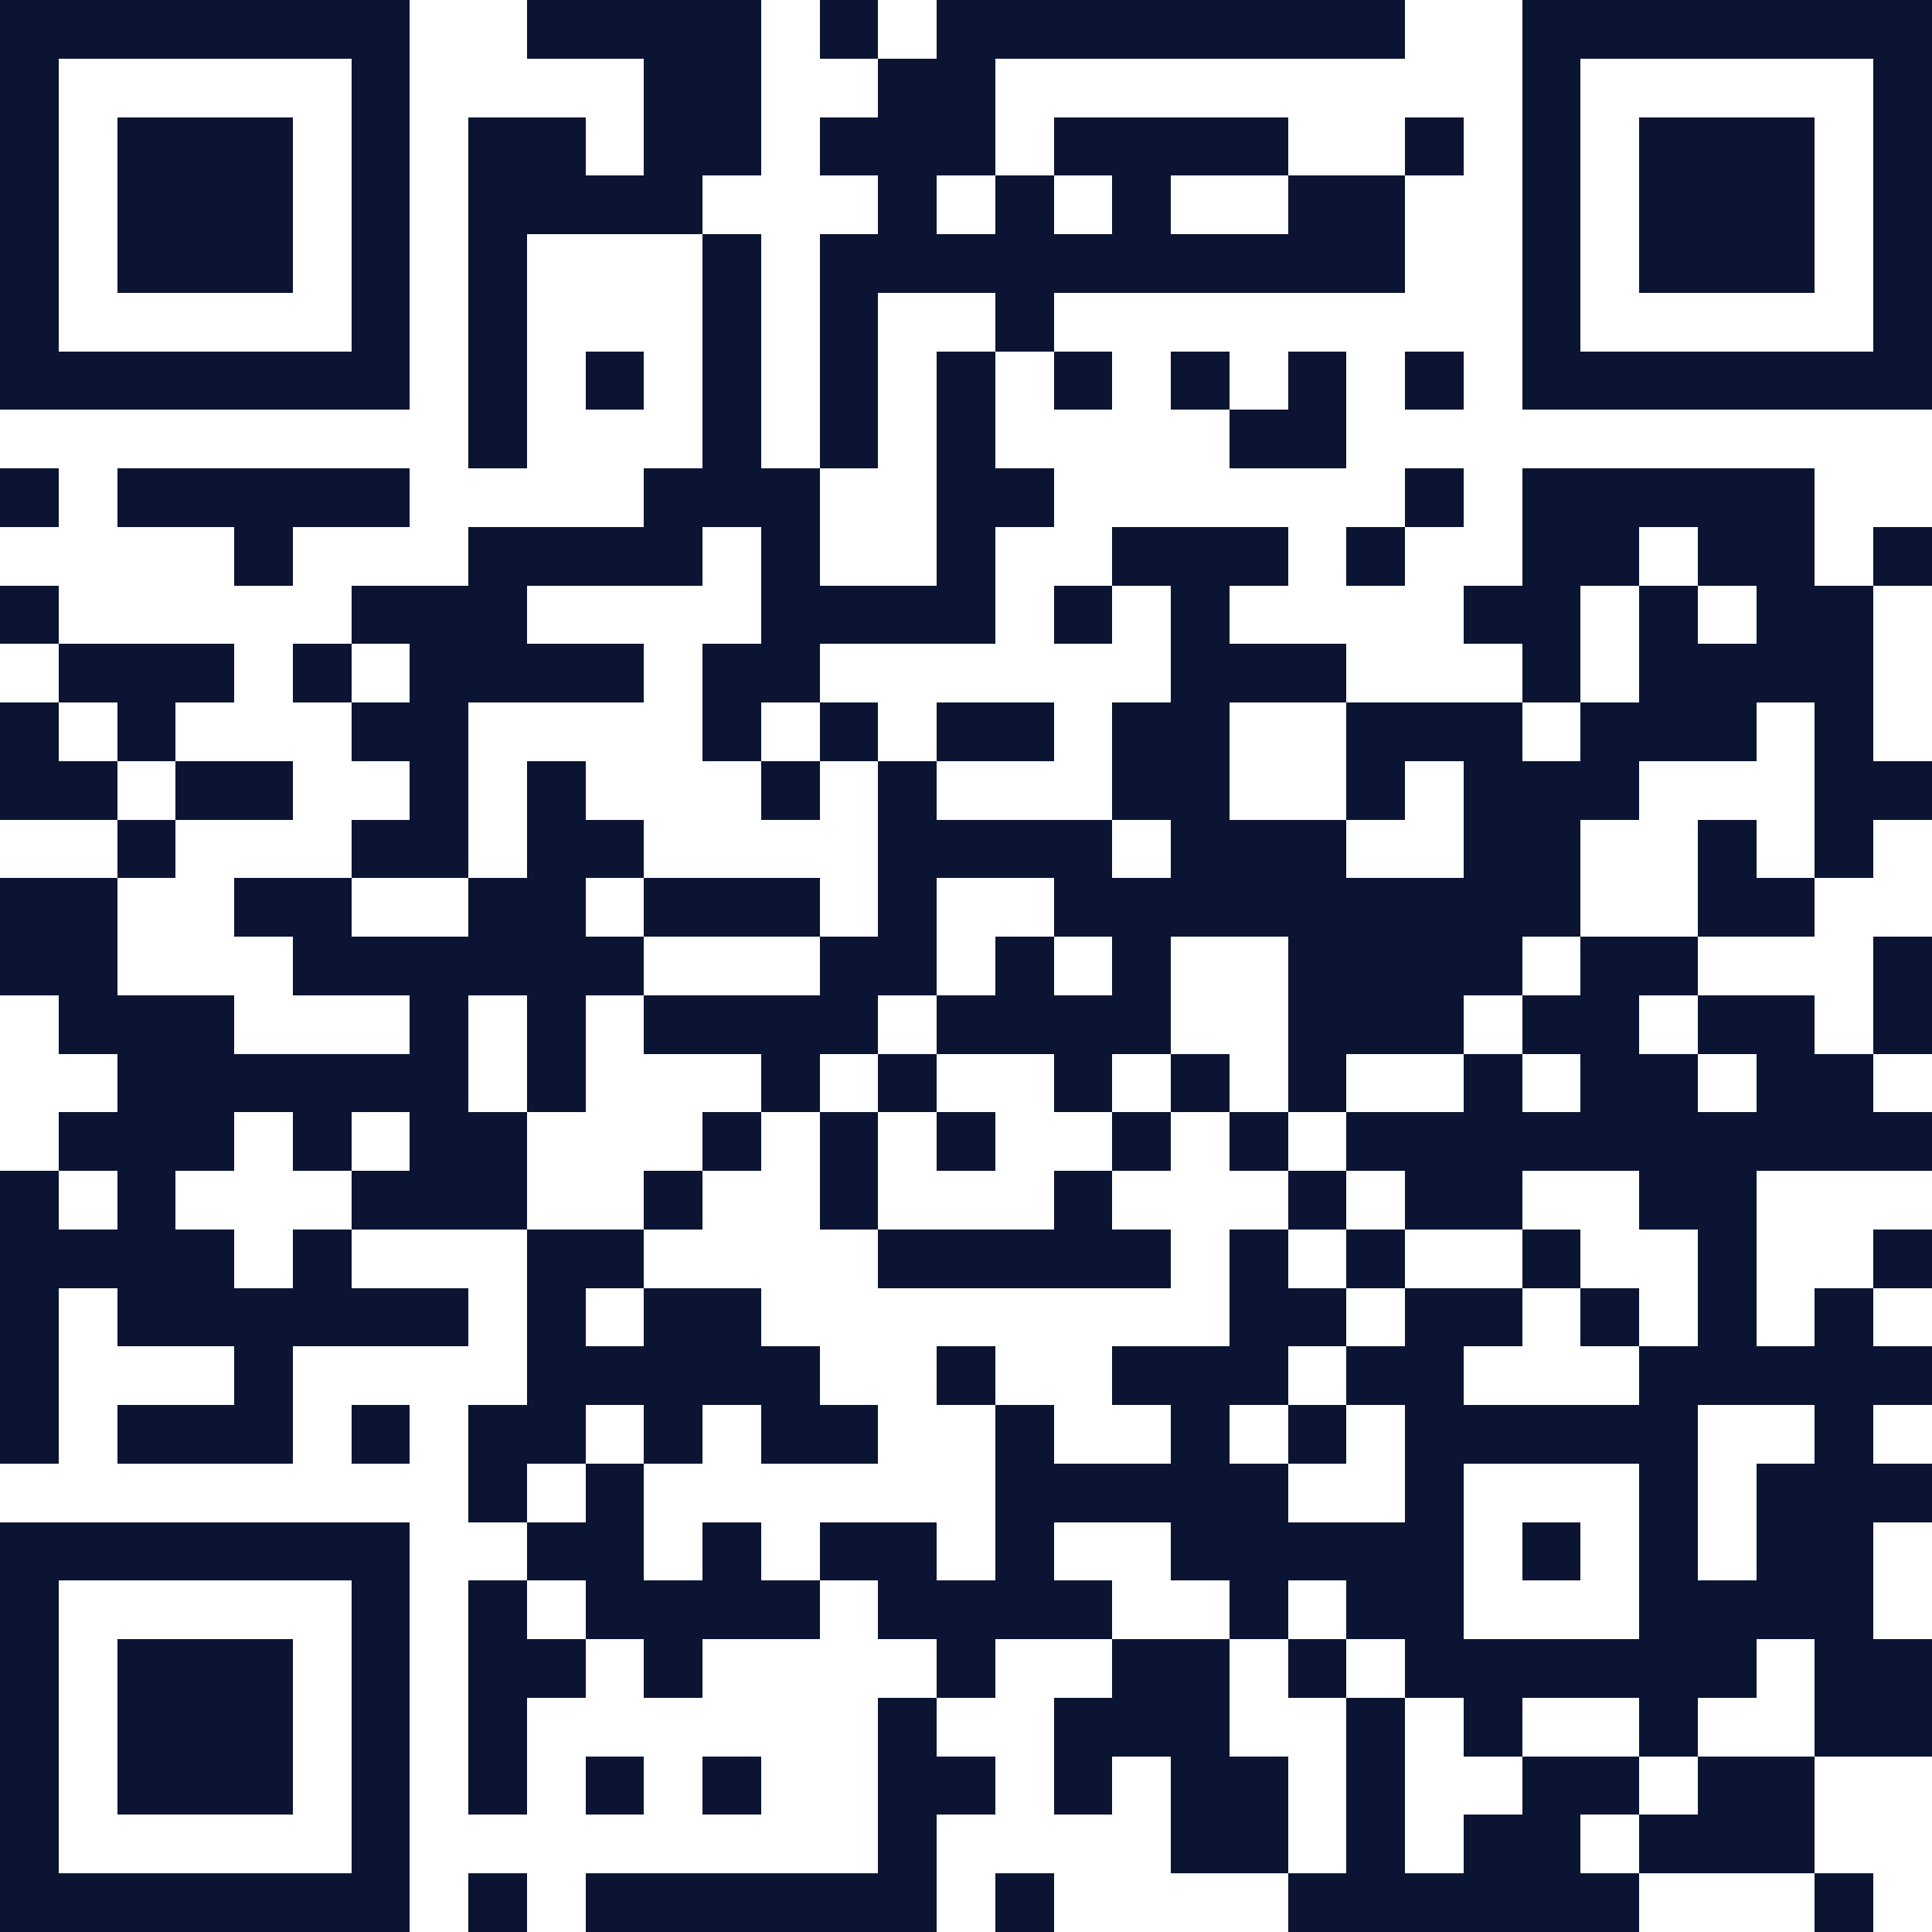
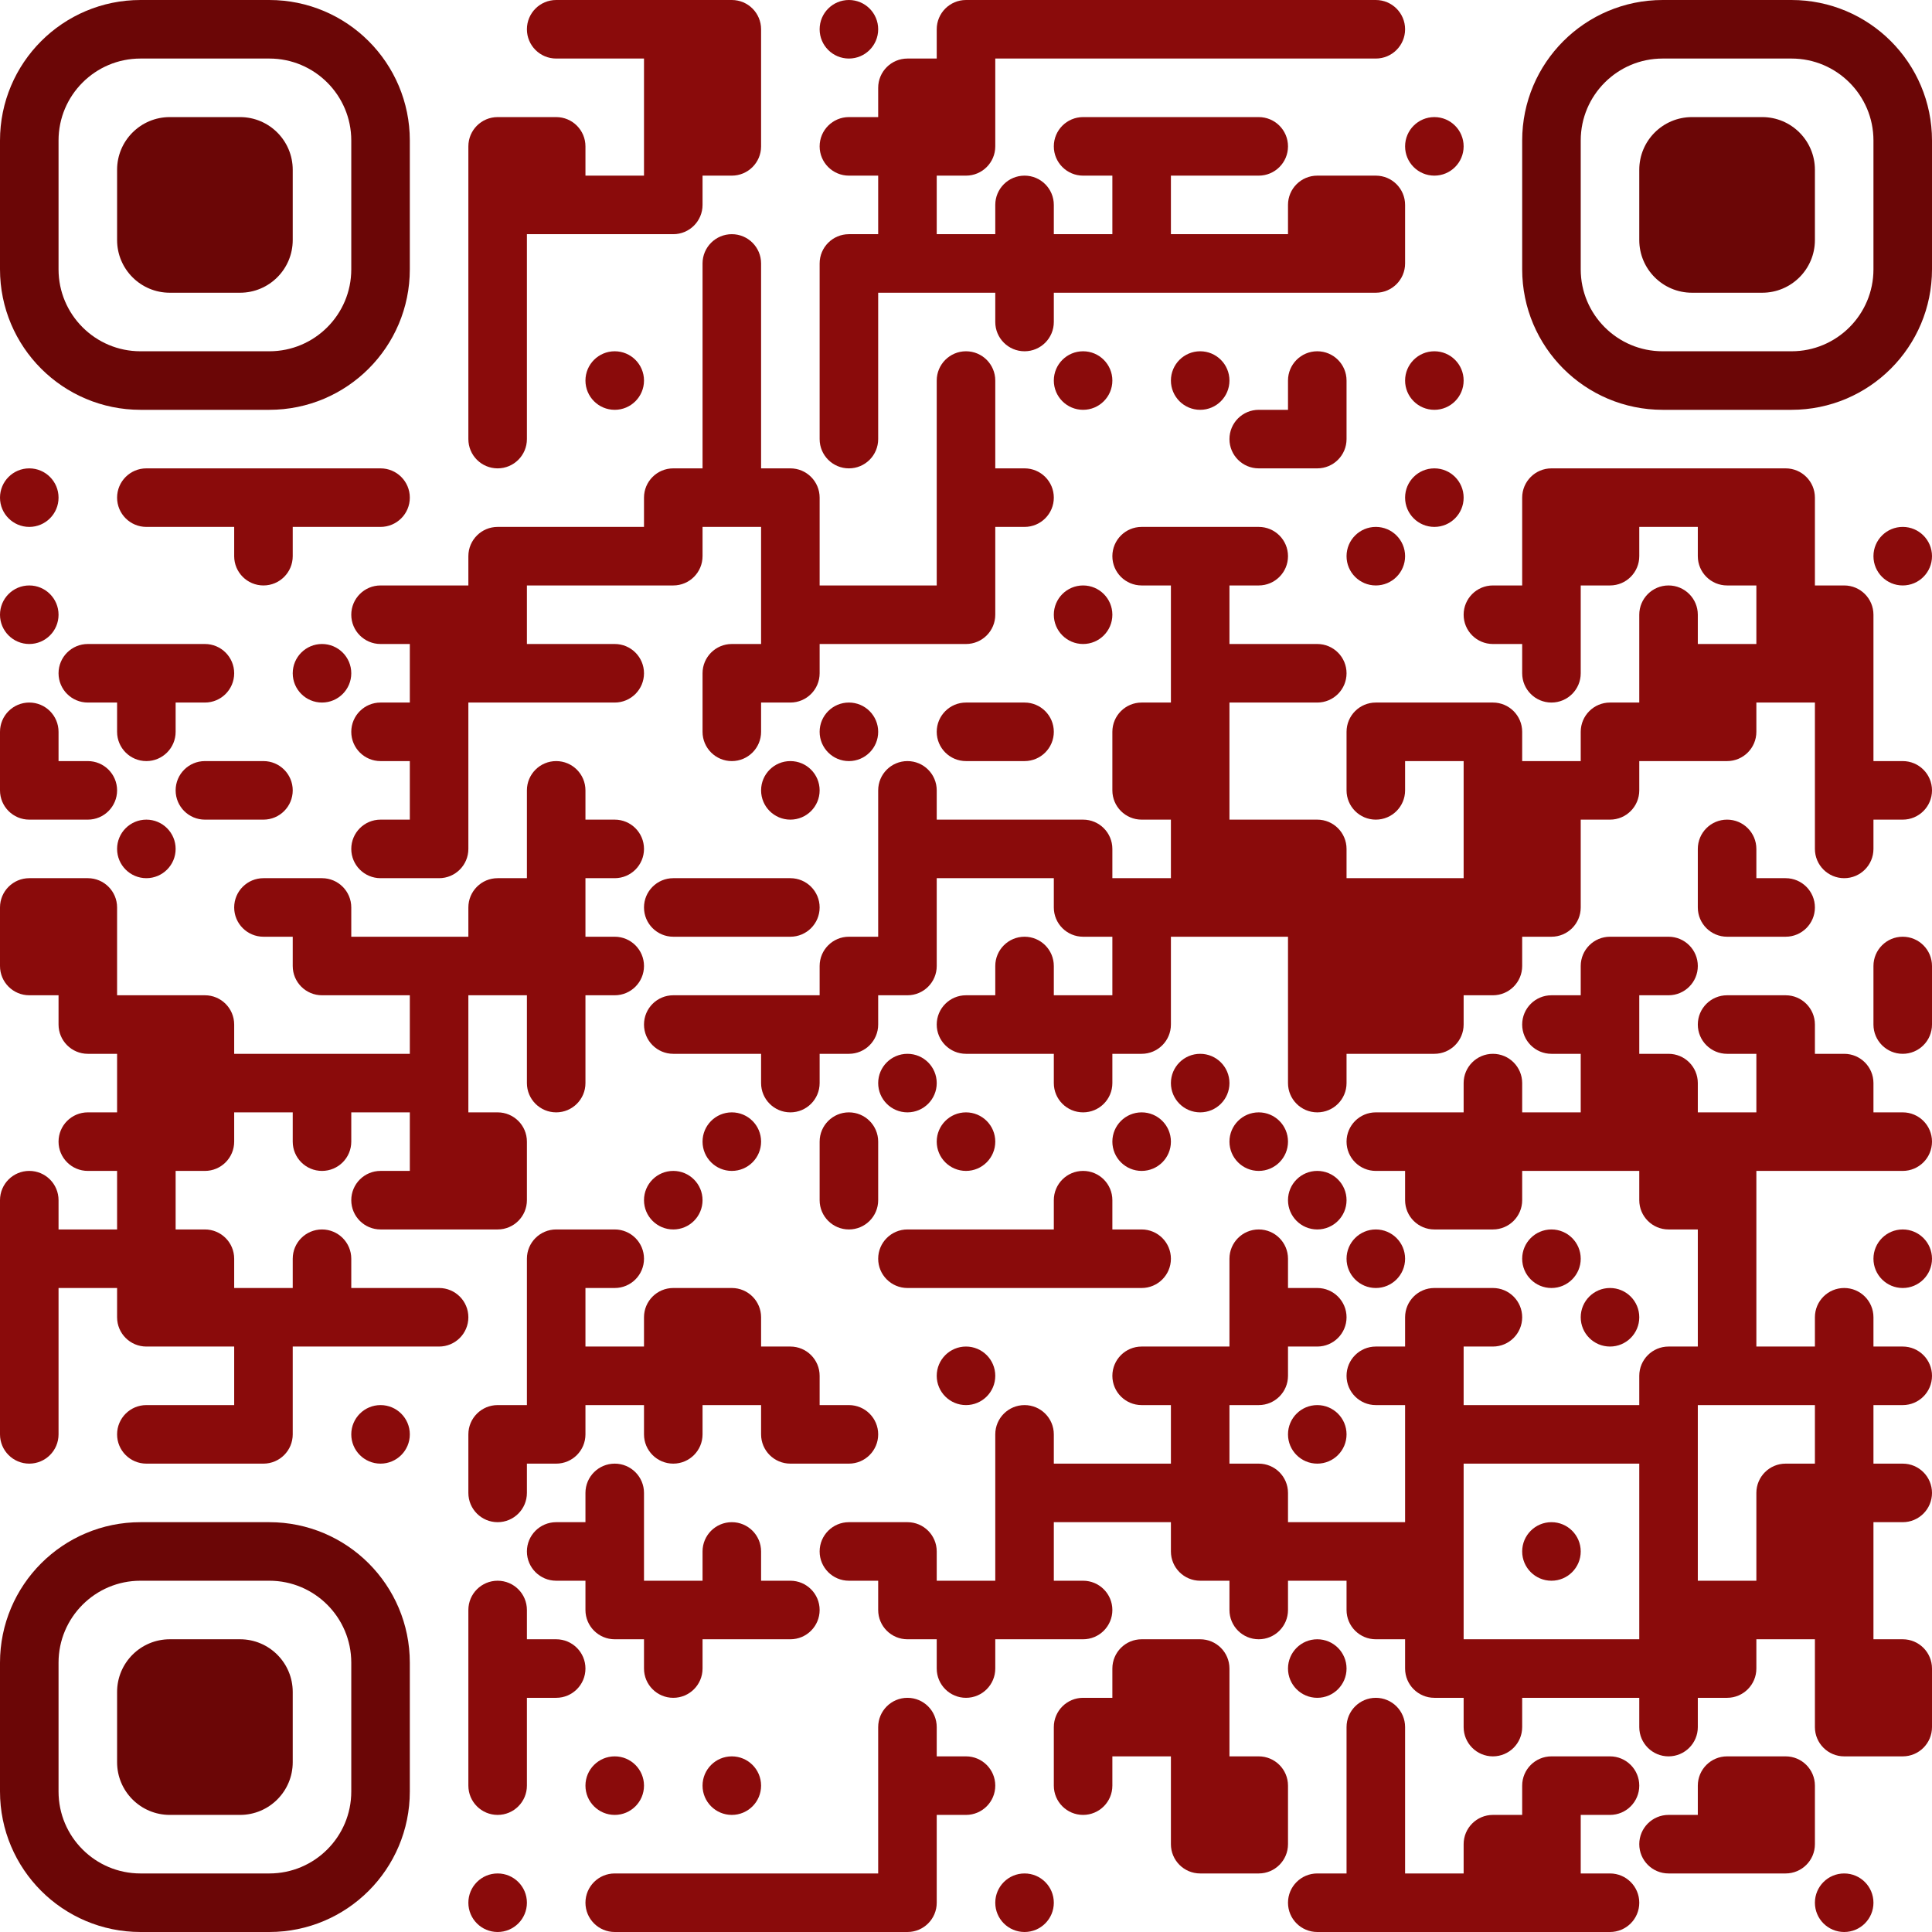
- <svg xmlns="http://www.w3.org/2000/svg" viewBox="0 0 33 33" shape-rendering="crispEdges">
-   <path stroke="#0b1433" d="M0 0.5h7m2 0h4m1 0h1m1 0h8m2 0h7M0 1.5h1m5 0h1m4 0h2m2 0h2m9 0h1m5 0h1M0 2.5h1m1 0h3m1 0h1m1 0h2m1 0h2m1 0h3m1 0h4m2 0h1m1 0h1m1 0h3m1 0h1M0 3.5h1m1 0h3m1 0h1m1 0h4m3 0h1m1 0h1m1 0h1m2 0h2m2 0h1m1 0h3m1 0h1M0 4.5h1m1 0h3m1 0h1m1 0h1m3 0h1m1 0h10m2 0h1m1 0h3m1 0h1M0 5.5h1m5 0h1m1 0h1m3 0h1m1 0h1m2 0h1m8 0h1m5 0h1M0 6.5h7m1 0h1m1 0h1m1 0h1m1 0h1m1 0h1m1 0h1m1 0h1m1 0h1m1 0h1m1 0h7M8 7.5h1m3 0h1m1 0h1m1 0h1m4 0h2M0 8.5h1m1 0h5m4 0h3m2 0h2m6 0h1m1 0h5M4 9.5h1m3 0h4m1 0h1m2 0h1m2 0h3m1 0h1m2 0h2m1 0h2m1 0h1M0 10.5h1m5 0h3m4 0h4m1 0h1m1 0h1m4 0h2m1 0h1m1 0h2M1 11.5h3m1 0h1m1 0h4m1 0h2m6 0h3m3 0h1m1 0h4M0 12.5h1m1 0h1m3 0h2m4 0h1m1 0h1m1 0h2m1 0h2m2 0h3m1 0h3m1 0h1M0 13.5h2m1 0h2m2 0h1m1 0h1m3 0h1m1 0h1m3 0h2m2 0h1m1 0h3m3 0h2M2 14.5h1m3 0h2m1 0h2m4 0h4m1 0h3m2 0h2m2 0h1m1 0h1M0 15.5h2m2 0h2m2 0h2m1 0h3m1 0h1m2 0h9m2 0h2M0 16.5h2m3 0h6m3 0h2m1 0h1m1 0h1m2 0h4m1 0h2m3 0h1M1 17.5h3m3 0h1m1 0h1m1 0h4m1 0h4m2 0h3m1 0h2m1 0h2m1 0h1M2 18.5h6m1 0h1m3 0h1m1 0h1m2 0h1m1 0h1m1 0h1m2 0h1m1 0h2m1 0h2M1 19.5h3m1 0h1m1 0h2m3 0h1m1 0h1m1 0h1m2 0h1m1 0h1m1 0h10M0 20.5h1m1 0h1m3 0h3m2 0h1m2 0h1m3 0h1m3 0h1m1 0h2m2 0h2M0 21.5h4m1 0h1m3 0h2m4 0h5m1 0h1m1 0h1m2 0h1m2 0h1m2 0h1M0 22.5h1m1 0h6m1 0h1m1 0h2m8 0h2m1 0h2m1 0h1m1 0h1m1 0h1M0 23.5h1m3 0h1m4 0h5m2 0h1m2 0h3m1 0h2m3 0h5M0 24.5h1m1 0h3m1 0h1m1 0h2m1 0h1m1 0h2m2 0h1m2 0h1m1 0h1m1 0h5m2 0h1M8 25.5h1m1 0h1m6 0h5m2 0h1m3 0h1m1 0h3M0 26.5h7m2 0h2m1 0h1m1 0h2m1 0h1m2 0h5m1 0h1m1 0h1m1 0h2M0 27.5h1m5 0h1m1 0h1m1 0h4m1 0h4m2 0h1m1 0h2m3 0h4M0 28.5h1m1 0h3m1 0h1m1 0h2m1 0h1m4 0h1m2 0h2m1 0h1m1 0h6m1 0h2M0 29.5h1m1 0h3m1 0h1m1 0h1m6 0h1m2 0h3m2 0h1m1 0h1m2 0h1m2 0h2M0 30.5h1m1 0h3m1 0h1m1 0h1m1 0h1m1 0h1m2 0h2m1 0h1m1 0h2m1 0h1m2 0h2m1 0h2M0 31.5h1m5 0h1m8 0h1m4 0h2m1 0h1m1 0h2m1 0h3M0 32.5h7m1 0h1m1 0h6m1 0h1m4 0h6m3 0h1" />
+ <svg xmlns="http://www.w3.org/2000/svg" viewBox="0 0 33 33">
+   <path fill="#8a0b0b" d="M9.5,0H10V1H9.5A0.5,0.5 0 0 1 9,0.5V0.5A0.5,0.5 0 0 1 9.5,0ZM10,0H11V1H10V0ZM11,0H12V1H11V0ZM12,0H12.5A0.5,0.5 0 0 1 13,0.5V1H12V0ZM14.5,0H14.5A0.5,0.5 0 0 1 15,0.5V0.5A0.5,0.5 0 0 1 14.5,1H14.5A0.5,0.5 0 0 1 14,0.5V0.5A0.5,0.5 0 0 1 14.5,0ZM16.5,0H17V1H16V0.5A0.5,0.5 0 0 1 16.5,0ZM17,0H18V1H17V0ZM18,0H19V1H18V0ZM19,0H20V1H19V0ZM20,0H21V1H20V0ZM21,0H22V1H21V0ZM22,0H23V1H22V0ZM23,0H23.5A0.5,0.5 0 0 1 24,0.5V0.5A0.5,0.5 0 0 1 23.5,1H23V0ZM11,1H12V2H11V1ZM12,1H13V2H12V1ZM15.5,1H16V2H15V1.5A0.5,0.5 0 0 1 15.5,1ZM16,1H17V2H16V1ZM8.5,2H9V3H8V2.5A0.5,0.5 0 0 1 8.5,2ZM9,2H9.5A0.5,0.5 0 0 1 10,2.5V3H9V2ZM11,2H12V3H11V2ZM12,2H13V2.5A0.5,0.5 0 0 1 12.5,3H12V2ZM14.5,2H15V3H14.5A0.5,0.5 0 0 1 14,2.5V2.5A0.5,0.5 0 0 1 14.5,2ZM15,2H16V3H15V2ZM16,2H17V2.5A0.5,0.5 0 0 1 16.5,3H16V2ZM18.5,2H19V3H18.5A0.5,0.5 0 0 1 18,2.5V2.5A0.5,0.5 0 0 1 18.5,2ZM19,2H20V3H19V2ZM20,2H21V3H20V2ZM21,2H21.5A0.5,0.5 0 0 1 22,2.5V2.5A0.5,0.5 0 0 1 21.5,3H21V2ZM24.5,2H24.5A0.5,0.5 0 0 1 25,2.5V2.5A0.5,0.5 0 0 1 24.5,3H24.5A0.5,0.5 0 0 1 24,2.5V2.5A0.5,0.5 0 0 1 24.5,2ZM8,3H9V4H8V3ZM9,3H10V4H9V3ZM10,3H11V4H10V3ZM11,3H12V3.5A0.5,0.5 0 0 1 11.5,4H11V3ZM15,3H16V4H15V3ZM17.5,3H17.5A0.5,0.5 0 0 1 18,3.5V4H17V3.5A0.5,0.5 0 0 1 17.5,3ZM19,3H20V4H19V3ZM22.5,3H23V4H22V3.5A0.5,0.5 0 0 1 22.5,3ZM23,3H23.5A0.5,0.5 0 0 1 24,3.5V4H23V3ZM8,4H9V5H8V4ZM12.5,4H12.5A0.5,0.5 0 0 1 13,4.5V5H12V4.5A0.5,0.5 0 0 1 12.5,4ZM14.5,4H15V5H14V4.5A0.5,0.5 0 0 1 14.5,4ZM15,4H16V5H15V4ZM16,4H17V5H16V4ZM17,4H18V5H17V4ZM18,4H19V5H18V4ZM19,4H20V5H19V4ZM20,4H21V5H20V4ZM21,4H22V5H21V4ZM22,4H23V5H22V4ZM23,4H24V4.5A0.5,0.5 0 0 1 23.5,5H23V4ZM8,5H9V6H8V5ZM12,5H13V6H12V5ZM14,5H15V6H14V5ZM17,5H18V5.5A0.5,0.5 0 0 1 17.5,6H17.5A0.5,0.5 0 0 1 17,5.5V5ZM8,6H9V7H8V6ZM10.5,6H10.5A0.5,0.5 0 0 1 11,6.5V6.5A0.5,0.5 0 0 1 10.5,7H10.5A0.5,0.5 0 0 1 10,6.5V6.5A0.5,0.5 0 0 1 10.5,6ZM12,6H13V7H12V6ZM14,6H15V7H14V6ZM16.5,6H16.5A0.5,0.5 0 0 1 17,6.5V7H16V6.5A0.5,0.5 0 0 1 16.5,6ZM18.5,6H18.5A0.5,0.5 0 0 1 19,6.5V6.5A0.5,0.5 0 0 1 18.5,7H18.5A0.5,0.5 0 0 1 18,6.5V6.5A0.5,0.5 0 0 1 18.5,6ZM20.5,6H20.5A0.5,0.5 0 0 1 21,6.5V6.5A0.5,0.5 0 0 1 20.5,7H20.5A0.5,0.5 0 0 1 20,6.5V6.5A0.5,0.5 0 0 1 20.5,6ZM22.5,6H22.5A0.5,0.5 0 0 1 23,6.5V7H22V6.5A0.5,0.5 0 0 1 22.5,6ZM24.5,6H24.5A0.5,0.5 0 0 1 25,6.5V6.5A0.5,0.5 0 0 1 24.5,7H24.5A0.5,0.5 0 0 1 24,6.5V6.5A0.5,0.5 0 0 1 24.5,6ZM8,7H9V7.5A0.5,0.5 0 0 1 8.5,8H8.5A0.5,0.5 0 0 1 8,7.5V7ZM12,7H13V8H12V7ZM14,7H15V7.5A0.5,0.5 0 0 1 14.5,8H14.5A0.5,0.5 0 0 1 14,7.5V7ZM16,7H17V8H16V7ZM21.5,7H22V8H21.5A0.5,0.5 0 0 1 21,7.5V7.5A0.5,0.5 0 0 1 21.5,7ZM22,7H23V7.5A0.5,0.5 0 0 1 22.5,8H22V7ZM0.5,8H0.5A0.5,0.5 0 0 1 1,8.5V8.5A0.5,0.5 0 0 1 0.5,9H0.5A0.5,0.5 0 0 1 0,8.5V8.5A0.5,0.5 0 0 1 0.5,8ZM2.5,8H3V9H2.5A0.5,0.5 0 0 1 2,8.5V8.5A0.5,0.5 0 0 1 2.5,8ZM3,8H4V9H3V8ZM4,8H5V9H4V8ZM5,8H6V9H5V8ZM6,8H6.5A0.5,0.5 0 0 1 7,8.5V8.5A0.5,0.5 0 0 1 6.5,9H6V8ZM11.5,8H12V9H11V8.5A0.5,0.5 0 0 1 11.5,8ZM12,8H13V9H12V8ZM13,8H13.5A0.5,0.5 0 0 1 14,8.5V9H13V8ZM16,8H17V9H16V8ZM17,8H17.5A0.5,0.5 0 0 1 18,8.5V8.5A0.5,0.5 0 0 1 17.5,9H17V8ZM24.5,8H24.5A0.5,0.5 0 0 1 25,8.5V8.5A0.5,0.5 0 0 1 24.5,9H24.5A0.5,0.5 0 0 1 24,8.5V8.5A0.5,0.5 0 0 1 24.5,8ZM26.5,8H27V9H26V8.5A0.5,0.5 0 0 1 26.5,8ZM27,8H28V9H27V8ZM28,8H29V9H28V8ZM29,8H30V9H29V8ZM30,8H30.5A0.5,0.5 0 0 1 31,8.5V9H30V8ZM4,9H5V9.5A0.5,0.5 0 0 1 4.5,10H4.5A0.5,0.5 0 0 1 4,9.5V9ZM8.5,9H9V10H8V9.5A0.5,0.5 0 0 1 8.5,9ZM9,9H10V10H9V9ZM10,9H11V10H10V9ZM11,9H12V9.5A0.5,0.5 0 0 1 11.5,10H11V9ZM13,9H14V10H13V9ZM16,9H17V10H16V9ZM19.5,9H20V10H19.5A0.5,0.5 0 0 1 19,9.5V9.5A0.5,0.5 0 0 1 19.5,9ZM20,9H21V10H20V9ZM21,9H21.5A0.5,0.5 0 0 1 22,9.5V9.5A0.5,0.5 0 0 1 21.5,10H21V9ZM23.5,9H23.5A0.5,0.5 0 0 1 24,9.5V9.5A0.5,0.5 0 0 1 23.5,10H23.5A0.5,0.5 0 0 1 23,9.5V9.5A0.5,0.5 0 0 1 23.5,9ZM26,9H27V10H26V9ZM27,9H28V9.5A0.5,0.5 0 0 1 27.5,10H27V9ZM29,9H30V10H29.5A0.5,0.5 0 0 1 29,9.5V9ZM30,9H31V10H30V9ZM32.5,9H32.5A0.5,0.5 0 0 1 33,9.5V9.5A0.5,0.5 0 0 1 32.5,10H32.5A0.5,0.5 0 0 1 32,9.5V9.5A0.5,0.5 0 0 1 32.5,9ZM0.5,10H0.5A0.5,0.5 0 0 1 1,10.5V10.5A0.5,0.5 0 0 1 0.5,11H0.5A0.5,0.5 0 0 1 0,10.5V10.5A0.5,0.5 0 0 1 0.5,10ZM6.5,10H7V11H6.5A0.5,0.5 0 0 1 6,10.5V10.5A0.5,0.5 0 0 1 6.5,10ZM7,10H8V11H7V10ZM8,10H9V11H8V10ZM13,10H14V11H13V10ZM14,10H15V11H14V10ZM15,10H16V11H15V10ZM16,10H17V10.5A0.5,0.5 0 0 1 16.5,11H16V10ZM18.5,10H18.5A0.5,0.5 0 0 1 19,10.5V10.5A0.5,0.5 0 0 1 18.5,11H18.5A0.5,0.5 0 0 1 18,10.5V10.5A0.5,0.5 0 0 1 18.5,10ZM20,10H21V11H20V10ZM25.5,10H26V11H25.5A0.5,0.5 0 0 1 25,10.5V10.5A0.5,0.5 0 0 1 25.5,10ZM26,10H27V11H26V10ZM28.5,10H28.5A0.5,0.5 0 0 1 29,10.5V11H28V10.5A0.5,0.5 0 0 1 28.5,10ZM30,10H31V11H30V10ZM31,10H31.5A0.5,0.5 0 0 1 32,10.5V11H31V10ZM1.5,11H2V12H1.5A0.5,0.5 0 0 1 1,11.5V11.5A0.5,0.5 0 0 1 1.5,11ZM2,11H3V12H2V11ZM3,11H3.5A0.5,0.5 0 0 1 4,11.5V11.5A0.5,0.5 0 0 1 3.5,12H3V11ZM5.5,11H5.5A0.5,0.5 0 0 1 6,11.5V11.5A0.5,0.5 0 0 1 5.5,12H5.5A0.5,0.5 0 0 1 5,11.5V11.5A0.5,0.5 0 0 1 5.5,11ZM7,11H8V12H7V11ZM8,11H9V12H8V11ZM9,11H10V12H9V11ZM10,11H10.5A0.5,0.5 0 0 1 11,11.5V11.5A0.5,0.5 0 0 1 10.5,12H10V11ZM12.5,11H13V12H12V11.5A0.5,0.5 0 0 1 12.5,11ZM13,11H14V11.5A0.5,0.5 0 0 1 13.5,12H13V11ZM20,11H21V12H20V11ZM21,11H22V12H21V11ZM22,11H22.5A0.5,0.5 0 0 1 23,11.5V11.5A0.5,0.5 0 0 1 22.5,12H22V11ZM26,11H27V11.5A0.5,0.5 0 0 1 26.5,12H26.5A0.5,0.5 0 0 1 26,11.5V11ZM28,11H29V12H28V11ZM29,11H30V12H29V11ZM30,11H31V12H30V11ZM31,11H32V12H31V11ZM0.5,12H0.5A0.5,0.5 0 0 1 1,12.5V13H0V12.5A0.5,0.5 0 0 1 0.5,12ZM2,12H3V12.5A0.5,0.5 0 0 1 2.5,13H2.5A0.5,0.5 0 0 1 2,12.5V12ZM6.5,12H7V13H6.5A0.5,0.5 0 0 1 6,12.5V12.5A0.5,0.5 0 0 1 6.5,12ZM7,12H8V13H7V12ZM12,12H13V12.5A0.5,0.5 0 0 1 12.5,13H12.5A0.5,0.5 0 0 1 12,12.5V12ZM14.5,12H14.5A0.5,0.5 0 0 1 15,12.5V12.5A0.5,0.5 0 0 1 14.5,13H14.5A0.5,0.5 0 0 1 14,12.5V12.5A0.5,0.5 0 0 1 14.5,12ZM16.5,12H17V13H16.5A0.5,0.5 0 0 1 16,12.5V12.5A0.5,0.5 0 0 1 16.5,12ZM17,12H17.5A0.5,0.5 0 0 1 18,12.5V12.5A0.5,0.5 0 0 1 17.5,13H17V12ZM19.5,12H20V13H19V12.5A0.5,0.5 0 0 1 19.5,12ZM20,12H21V13H20V12ZM23.5,12H24V13H23V12.5A0.5,0.5 0 0 1 23.5,12ZM24,12H25V13H24V12ZM25,12H25.5A0.5,0.5 0 0 1 26,12.5V13H25V12ZM27.5,12H28V13H27V12.5A0.5,0.5 0 0 1 27.5,12ZM28,12H29V13H28V12ZM29,12H30V12.5A0.5,0.5 0 0 1 29.5,13H29V12ZM31,12H32V13H31V12ZM0,13H1V14H0.5A0.5,0.5 0 0 1 0,13.5V13ZM1,13H1.5A0.5,0.5 0 0 1 2,13.5V13.5A0.5,0.5 0 0 1 1.5,14H1V13ZM3.5,13H4V14H3.5A0.5,0.5 0 0 1 3,13.5V13.5A0.5,0.5 0 0 1 3.5,13ZM4,13H4.5A0.5,0.5 0 0 1 5,13.5V13.5A0.5,0.5 0 0 1 4.5,14H4V13ZM7,13H8V14H7V13ZM9.5,13H9.5A0.5,0.5 0 0 1 10,13.5V14H9V13.5A0.5,0.5 0 0 1 9.5,13ZM13.5,13H13.5A0.5,0.5 0 0 1 14,13.5V13.5A0.5,0.5 0 0 1 13.5,14H13.5A0.5,0.5 0 0 1 13,13.5V13.5A0.5,0.5 0 0 1 13.5,13ZM15.5,13H15.5A0.5,0.5 0 0 1 16,13.5V14H15V13.5A0.5,0.5 0 0 1 15.5,13ZM19,13H20V14H19.5A0.5,0.5 0 0 1 19,13.5V13ZM20,13H21V14H20V13ZM23,13H24V13.5A0.5,0.5 0 0 1 23.5,14H23.5A0.5,0.5 0 0 1 23,13.5V13ZM25,13H26V14H25V13ZM26,13H27V14H26V13ZM27,13H28V13.5A0.5,0.5 0 0 1 27.5,14H27V13ZM31,13H32V14H31V13ZM32,13H32.5A0.5,0.5 0 0 1 33,13.5V13.5A0.5,0.5 0 0 1 32.5,14H32V13ZM2.5,14H2.5A0.5,0.5 0 0 1 3,14.5V14.5A0.5,0.5 0 0 1 2.5,15H2.5A0.5,0.5 0 0 1 2,14.5V14.5A0.5,0.5 0 0 1 2.5,14ZM6.5,14H7V15H6.5A0.5,0.5 0 0 1 6,14.5V14.5A0.5,0.5 0 0 1 6.5,14ZM7,14H8V14.5A0.5,0.5 0 0 1 7.5,15H7V14ZM9,14H10V15H9V14ZM10,14H10.5A0.5,0.5 0 0 1 11,14.5V14.5A0.5,0.5 0 0 1 10.5,15H10V14ZM15,14H16V15H15V14ZM16,14H17V15H16V14ZM17,14H18V15H17V14ZM18,14H18.5A0.5,0.5 0 0 1 19,14.5V15H18V14ZM20,14H21V15H20V14ZM21,14H22V15H21V14ZM22,14H22.5A0.5,0.5 0 0 1 23,14.5V15H22V14ZM25,14H26V15H25V14ZM26,14H27V15H26V14ZM29.5,14H29.5A0.5,0.5 0 0 1 30,14.5V15H29V14.5A0.5,0.5 0 0 1 29.5,14ZM31,14H32V14.5A0.5,0.5 0 0 1 31.5,15H31.5A0.5,0.5 0 0 1 31,14.5V14ZM0.5,15H1V16H0V15.5A0.5,0.5 0 0 1 0.5,15ZM1,15H1.5A0.5,0.5 0 0 1 2,15.5V16H1V15ZM4.5,15H5V16H4.5A0.5,0.5 0 0 1 4,15.5V15.5A0.5,0.5 0 0 1 4.5,15ZM5,15H5.5A0.5,0.5 0 0 1 6,15.5V16H5V15ZM8.5,15H9V16H8V15.5A0.5,0.5 0 0 1 8.5,15ZM9,15H10V16H9V15ZM11.5,15H12V16H11.5A0.5,0.5 0 0 1 11,15.5V15.5A0.5,0.5 0 0 1 11.5,15ZM12,15H13V16H12V15ZM13,15H13.5A0.5,0.5 0 0 1 14,15.5V15.5A0.5,0.5 0 0 1 13.5,16H13V15ZM15,15H16V16H15V15ZM18,15H19V16H18.5A0.5,0.5 0 0 1 18,15.5V15ZM19,15H20V16H19V15ZM20,15H21V16H20V15ZM21,15H22V16H21V15ZM22,15H23V16H22V15ZM23,15H24V16H23V15ZM24,15H25V16H24V15ZM25,15H26V16H25V15ZM26,15H27V15.5A0.5,0.5 0 0 1 26.5,16H26V15ZM29,15H30V16H29.5A0.5,0.5 0 0 1 29,15.5V15ZM30,15H30.5A0.5,0.5 0 0 1 31,15.5V15.5A0.5,0.5 0 0 1 30.5,16H30V15ZM0,16H1V17H0.5A0.5,0.5 0 0 1 0,16.5V16ZM1,16H2V17H1V16ZM5,16H6V17H5.5A0.5,0.5 0 0 1 5,16.5V16ZM6,16H7V17H6V16ZM7,16H8V17H7V16ZM8,16H9V17H8V16ZM9,16H10V17H9V16ZM10,16H10.5A0.5,0.5 0 0 1 11,16.5V16.5A0.5,0.5 0 0 1 10.5,17H10V16ZM14.5,16H15V17H14V16.5A0.5,0.5 0 0 1 14.5,16ZM15,16H16V16.5A0.5,0.5 0 0 1 15.5,17H15V16ZM17.5,16H17.5A0.5,0.5 0 0 1 18,16.5V17H17V16.5A0.5,0.5 0 0 1 17.5,16ZM19,16H20V17H19V16ZM22,16H23V17H22V16ZM23,16H24V17H23V16ZM24,16H25V17H24V16ZM25,16H26V16.5A0.5,0.5 0 0 1 25.5,17H25V16ZM27.5,16H28V17H27V16.5A0.5,0.5 0 0 1 27.5,16ZM28,16H28.5A0.5,0.5 0 0 1 29,16.5V16.5A0.5,0.5 0 0 1 28.5,17H28V16ZM32.5,16H32.5A0.5,0.5 0 0 1 33,16.5V17H32V16.5A0.5,0.5 0 0 1 32.5,16ZM1,17H2V18H1.5A0.5,0.5 0 0 1 1,17.5V17ZM2,17H3V18H2V17ZM3,17H3.5A0.5,0.5 0 0 1 4,17.5V18H3V17ZM7,17H8V18H7V17ZM9,17H10V18H9V17ZM11.5,17H12V18H11.5A0.5,0.5 0 0 1 11,17.5V17.5A0.5,0.5 0 0 1 11.5,17ZM12,17H13V18H12V17ZM13,17H14V18H13V17ZM14,17H15V17.5A0.5,0.5 0 0 1 14.5,18H14V17ZM16.5,17H17V18H16.5A0.5,0.5 0 0 1 16,17.5V17.5A0.5,0.5 0 0 1 16.5,17ZM17,17H18V18H17V17ZM18,17H19V18H18V17ZM19,17H20V17.5A0.5,0.5 0 0 1 19.5,18H19V17ZM22,17H23V18H22V17ZM23,17H24V18H23V17ZM24,17H25V17.5A0.5,0.5 0 0 1 24.5,18H24V17ZM26.5,17H27V18H26.5A0.5,0.5 0 0 1 26,17.5V17.5A0.5,0.5 0 0 1 26.5,17ZM27,17H28V18H27V17ZM29.5,17H30V18H29.5A0.5,0.5 0 0 1 29,17.5V17.5A0.5,0.5 0 0 1 29.5,17ZM30,17H30.5A0.5,0.5 0 0 1 31,17.5V18H30V17ZM32,17H33V17.5A0.5,0.5 0 0 1 32.5,18H32.5A0.5,0.5 0 0 1 32,17.5V17ZM2,18H3V19H2V18ZM3,18H4V19H3V18ZM4,18H5V19H4V18ZM5,18H6V19H5V18ZM6,18H7V19H6V18ZM7,18H8V19H7V18ZM9,18H10V18.5A0.5,0.5 0 0 1 9.5,19H9.5A0.5,0.5 0 0 1 9,18.5V18ZM13,18H14V18.5A0.5,0.5 0 0 1 13.5,19H13.5A0.5,0.5 0 0 1 13,18.5V18ZM15.5,18H15.5A0.5,0.5 0 0 1 16,18.5V18.5A0.5,0.5 0 0 1 15.5,19H15.5A0.5,0.5 0 0 1 15,18.5V18.5A0.5,0.5 0 0 1 15.5,18ZM18,18H19V18.5A0.5,0.5 0 0 1 18.5,19H18.5A0.5,0.5 0 0 1 18,18.5V18ZM20.5,18H20.5A0.5,0.5 0 0 1 21,18.5V18.5A0.5,0.5 0 0 1 20.5,19H20.5A0.5,0.5 0 0 1 20,18.5V18.5A0.5,0.5 0 0 1 20.5,18ZM22,18H23V18.5A0.5,0.5 0 0 1 22.5,19H22.5A0.5,0.5 0 0 1 22,18.5V18ZM25.5,18H25.5A0.5,0.5 0 0 1 26,18.5V19H25V18.5A0.5,0.5 0 0 1 25.5,18ZM27,18H28V19H27V18ZM28,18H28.5A0.5,0.5 0 0 1 29,18.5V19H28V18ZM30,18H31V19H30V18ZM31,18H31.5A0.5,0.5 0 0 1 32,18.5V19H31V18ZM1.5,19H2V20H1.5A0.5,0.5 0 0 1 1,19.5V19.5A0.5,0.5 0 0 1 1.5,19ZM2,19H3V20H2V19ZM3,19H4V19.5A0.5,0.5 0 0 1 3.5,20H3V19ZM5,19H6V19.5A0.5,0.5 0 0 1 5.5,20H5.5A0.5,0.5 0 0 1 5,19.5V19ZM7,19H8V20H7V19ZM8,19H8.5A0.5,0.5 0 0 1 9,19.5V20H8V19ZM12.5,19H12.5A0.5,0.5 0 0 1 13,19.5V19.5A0.5,0.5 0 0 1 12.5,20H12.5A0.5,0.5 0 0 1 12,19.5V19.5A0.5,0.5 0 0 1 12.5,19ZM14.5,19H14.5A0.5,0.5 0 0 1 15,19.5V20H14V19.5A0.5,0.5 0 0 1 14.5,19ZM16.5,19H16.5A0.5,0.5 0 0 1 17,19.5V19.5A0.5,0.5 0 0 1 16.5,20H16.5A0.5,0.5 0 0 1 16,19.5V19.5A0.5,0.5 0 0 1 16.5,19ZM19.5,19H19.5A0.5,0.5 0 0 1 20,19.5V19.5A0.5,0.5 0 0 1 19.5,20H19.5A0.5,0.5 0 0 1 19,19.5V19.5A0.5,0.5 0 0 1 19.5,19ZM21.5,19H21.5A0.5,0.5 0 0 1 22,19.5V19.5A0.5,0.5 0 0 1 21.5,20H21.5A0.5,0.5 0 0 1 21,19.5V19.5A0.5,0.5 0 0 1 21.5,19ZM23.5,19H24V20H23.5A0.5,0.5 0 0 1 23,19.5V19.5A0.5,0.5 0 0 1 23.5,19ZM24,19H25V20H24V19ZM25,19H26V20H25V19ZM26,19H27V20H26V19ZM27,19H28V20H27V19ZM28,19H29V20H28V19ZM29,19H30V20H29V19ZM30,19H31V20H30V19ZM31,19H32V20H31V19ZM32,19H32.5A0.5,0.5 0 0 1 33,19.5V19.5A0.5,0.5 0 0 1 32.5,20H32V19ZM0.5,20H0.5A0.5,0.5 0 0 1 1,20.5V21H0V20.5A0.5,0.5 0 0 1 0.5,20ZM2,20H3V21H2V20ZM6.5,20H7V21H6.5A0.5,0.5 0 0 1 6,20.5V20.5A0.5,0.5 0 0 1 6.5,20ZM7,20H8V21H7V20ZM8,20H9V20.5A0.5,0.5 0 0 1 8.5,21H8V20ZM11.5,20H11.5A0.5,0.5 0 0 1 12,20.5V20.5A0.5,0.5 0 0 1 11.5,21H11.5A0.5,0.5 0 0 1 11,20.5V20.5A0.5,0.5 0 0 1 11.5,20ZM14,20H15V20.5A0.5,0.5 0 0 1 14.5,21H14.5A0.5,0.5 0 0 1 14,20.5V20ZM18.5,20H18.5A0.5,0.5 0 0 1 19,20.5V21H18V20.5A0.5,0.5 0 0 1 18.5,20ZM22.5,20H22.5A0.5,0.5 0 0 1 23,20.5V20.5A0.5,0.5 0 0 1 22.5,21H22.5A0.5,0.5 0 0 1 22,20.5V20.5A0.5,0.5 0 0 1 22.5,20ZM24,20H25V21H24.5A0.5,0.5 0 0 1 24,20.5V20ZM25,20H26V20.5A0.5,0.5 0 0 1 25.5,21H25V20ZM28,20H29V21H28.5A0.5,0.5 0 0 1 28,20.5V20ZM29,20H30V21H29V20ZM0,21H1V22H0V21ZM1,21H2V22H1V21ZM2,21H3V22H2V21ZM3,21H3.5A0.5,0.5 0 0 1 4,21.5V22H3V21ZM5.5,21H5.5A0.5,0.5 0 0 1 6,21.5V22H5V21.5A0.5,0.5 0 0 1 5.5,21ZM9.5,21H10V22H9V21.5A0.5,0.5 0 0 1 9.5,21ZM10,21H10.5A0.5,0.5 0 0 1 11,21.5V21.5A0.5,0.5 0 0 1 10.5,22H10V21ZM15.5,21H16V22H15.5A0.5,0.5 0 0 1 15,21.5V21.5A0.5,0.5 0 0 1 15.5,21ZM16,21H17V22H16V21ZM17,21H18V22H17V21ZM18,21H19V22H18V21ZM19,21H19.5A0.5,0.5 0 0 1 20,21.5V21.5A0.5,0.5 0 0 1 19.5,22H19V21ZM21.5,21H21.5A0.5,0.5 0 0 1 22,21.5V22H21V21.5A0.5,0.5 0 0 1 21.5,21ZM23.5,21H23.5A0.5,0.5 0 0 1 24,21.5V21.5A0.5,0.5 0 0 1 23.5,22H23.5A0.5,0.5 0 0 1 23,21.5V21.5A0.5,0.5 0 0 1 23.5,21ZM26.5,21H26.5A0.5,0.5 0 0 1 27,21.5V21.5A0.5,0.5 0 0 1 26.5,22H26.5A0.5,0.5 0 0 1 26,21.5V21.5A0.5,0.5 0 0 1 26.5,21ZM29,21H30V22H29V21ZM32.5,21H32.5A0.5,0.5 0 0 1 33,21.5V21.5A0.5,0.5 0 0 1 32.5,22H32.5A0.5,0.5 0 0 1 32,21.5V21.5A0.5,0.5 0 0 1 32.5,21ZM0,22H1V23H0V22ZM2,22H3V23H2.5A0.5,0.5 0 0 1 2,22.5V22ZM3,22H4V23H3V22ZM4,22H5V23H4V22ZM5,22H6V23H5V22ZM6,22H7V23H6V22ZM7,22H7.5A0.5,0.5 0 0 1 8,22.5V22.5A0.5,0.5 0 0 1 7.5,23H7V22ZM9,22H10V23H9V22ZM11.5,22H12V23H11V22.5A0.5,0.5 0 0 1 11.5,22ZM12,22H12.5A0.5,0.5 0 0 1 13,22.5V23H12V22ZM21,22H22V23H21V22ZM22,22H22.5A0.5,0.5 0 0 1 23,22.5V22.5A0.5,0.5 0 0 1 22.5,23H22V22ZM24.5,22H25V23H24V22.5A0.5,0.5 0 0 1 24.5,22ZM25,22H25.5A0.5,0.5 0 0 1 26,22.5V22.5A0.5,0.5 0 0 1 25.5,23H25V22ZM27.5,22H27.5A0.5,0.5 0 0 1 28,22.5V22.5A0.5,0.5 0 0 1 27.5,23H27.5A0.5,0.5 0 0 1 27,22.5V22.5A0.5,0.5 0 0 1 27.5,22ZM29,22H30V23H29V22ZM31.5,22H31.5A0.5,0.5 0 0 1 32,22.5V23H31V22.5A0.5,0.5 0 0 1 31.5,22ZM0,23H1V24H0V23ZM4,23H5V24H4V23ZM9,23H10V24H9V23ZM10,23H11V24H10V23ZM11,23H12V24H11V23ZM12,23H13V24H12V23ZM13,23H13.5A0.5,0.5 0 0 1 14,23.5V24H13V23ZM16.5,23H16.5A0.5,0.5 0 0 1 17,23.5V23.5A0.5,0.5 0 0 1 16.5,24H16.5A0.5,0.5 0 0 1 16,23.5V23.5A0.5,0.5 0 0 1 16.5,23ZM19.5,23H20V24H19.5A0.5,0.5 0 0 1 19,23.5V23.5A0.5,0.5 0 0 1 19.5,23ZM20,23H21V24H20V23ZM21,23H22V23.5A0.5,0.5 0 0 1 21.5,24H21V23ZM23.5,23H24V24H23.5A0.5,0.5 0 0 1 23,23.5V23.5A0.5,0.5 0 0 1 23.5,23ZM24,23H25V24H24V23ZM28.5,23H29V24H28V23.5A0.5,0.5 0 0 1 28.5,23ZM29,23H30V24H29V23ZM30,23H31V24H30V23ZM31,23H32V24H31V23ZM32,23H32.5A0.5,0.5 0 0 1 33,23.5V23.5A0.5,0.5 0 0 1 32.5,24H32V23ZM0,24H1V24.5A0.5,0.5 0 0 1 0.5,25H0.5A0.5,0.5 0 0 1 0,24.5V24ZM2.5,24H3V25H2.5A0.5,0.5 0 0 1 2,24.5V24.5A0.5,0.5 0 0 1 2.5,24ZM3,24H4V25H3V24ZM4,24H5V24.5A0.5,0.5 0 0 1 4.5,25H4V24ZM6.5,24H6.5A0.5,0.5 0 0 1 7,24.5V24.5A0.5,0.5 0 0 1 6.5,25H6.5A0.5,0.5 0 0 1 6,24.5V24.5A0.5,0.5 0 0 1 6.5,24ZM8.5,24H9V25H8V24.5A0.5,0.5 0 0 1 8.5,24ZM9,24H10V24.5A0.5,0.5 0 0 1 9.5,25H9V24ZM11,24H12V24.5A0.5,0.5 0 0 1 11.5,25H11.5A0.5,0.5 0 0 1 11,24.5V24ZM13,24H14V25H13.5A0.5,0.5 0 0 1 13,24.5V24ZM14,24H14.5A0.5,0.5 0 0 1 15,24.5V24.5A0.5,0.5 0 0 1 14.5,25H14V24ZM17.5,24H17.5A0.5,0.5 0 0 1 18,24.5V25H17V24.5A0.5,0.5 0 0 1 17.5,24ZM20,24H21V25H20V24ZM22.5,24H22.5A0.5,0.5 0 0 1 23,24.5V24.5A0.5,0.5 0 0 1 22.5,25H22.5A0.5,0.5 0 0 1 22,24.5V24.5A0.5,0.5 0 0 1 22.5,24ZM24,24H25V25H24V24ZM25,24H26V25H25V24ZM26,24H27V25H26V24ZM27,24H28V25H27V24ZM28,24H29V25H28V24ZM31,24H32V25H31V24ZM8,25H9V25.5A0.5,0.5 0 0 1 8.5,26H8.5A0.5,0.5 0 0 1 8,25.5V25ZM10.5,25H10.5A0.5,0.5 0 0 1 11,25.5V26H10V25.5A0.5,0.5 0 0 1 10.5,25ZM17,25H18V26H17V25ZM18,25H19V26H18V25ZM19,25H20V26H19V25ZM20,25H21V26H20V25ZM21,25H21.5A0.5,0.5 0 0 1 22,25.5V26H21V25ZM24,25H25V26H24V25ZM28,25H29V26H28V25ZM30.5,25H31V26H30V25.5A0.5,0.5 0 0 1 30.5,25ZM31,25H32V26H31V25ZM32,25H32.5A0.5,0.5 0 0 1 33,25.5V25.5A0.5,0.5 0 0 1 32.5,26H32V25ZM9.5,26H10V27H9.5A0.5,0.5 0 0 1 9,26.5V26.5A0.5,0.5 0 0 1 9.5,26ZM10,26H11V27H10V26ZM12.5,26H12.5A0.5,0.5 0 0 1 13,26.5V27H12V26.5A0.5,0.5 0 0 1 12.5,26ZM14.5,26H15V27H14.5A0.5,0.5 0 0 1 14,26.5V26.5A0.5,0.5 0 0 1 14.5,26ZM15,26H15.5A0.5,0.5 0 0 1 16,26.5V27H15V26ZM17,26H18V27H17V26ZM20,26H21V27H20.5A0.5,0.5 0 0 1 20,26.5V26ZM21,26H22V27H21V26ZM22,26H23V27H22V26ZM23,26H24V27H23V26ZM24,26H25V27H24V26ZM26.5,26H26.5A0.5,0.5 0 0 1 27,26.5V26.5A0.5,0.5 0 0 1 26.5,27H26.5A0.5,0.5 0 0 1 26,26.5V26.5A0.5,0.5 0 0 1 26.5,26ZM28,26H29V27H28V26ZM30,26H31V27H30V26ZM31,26H32V27H31V26ZM8.5,27H8.5A0.5,0.5 0 0 1 9,27.5V28H8V27.5A0.5,0.5 0 0 1 8.5,27ZM10,27H11V28H10.5A0.5,0.5 0 0 1 10,27.5V27ZM11,27H12V28H11V27ZM12,27H13V28H12V27ZM13,27H13.5A0.5,0.5 0 0 1 14,27.5V27.5A0.5,0.5 0 0 1 13.5,28H13V27ZM15,27H16V28H15.5A0.5,0.5 0 0 1 15,27.5V27ZM16,27H17V28H16V27ZM17,27H18V28H17V27ZM18,27H18.5A0.5,0.5 0 0 1 19,27.5V27.5A0.5,0.5 0 0 1 18.5,28H18V27ZM21,27H22V27.5A0.5,0.5 0 0 1 21.5,28H21.5A0.5,0.5 0 0 1 21,27.5V27ZM23,27H24V28H23.5A0.5,0.5 0 0 1 23,27.5V27ZM24,27H25V28H24V27ZM28,27H29V28H28V27ZM29,27H30V28H29V27ZM30,27H31V28H30V27ZM31,27H32V28H31V27ZM8,28H9V29H8V28ZM9,28H9.5A0.5,0.5 0 0 1 10,28.5V28.5A0.5,0.5 0 0 1 9.5,29H9V28ZM11,28H12V28.5A0.5,0.5 0 0 1 11.5,29H11.5A0.5,0.5 0 0 1 11,28.5V28ZM16,28H17V28.5A0.5,0.5 0 0 1 16.5,29H16.5A0.5,0.5 0 0 1 16,28.5V28ZM19.5,28H20V29H19V28.5A0.5,0.5 0 0 1 19.5,28ZM20,28H20.5A0.5,0.5 0 0 1 21,28.5V29H20V28ZM22.5,28H22.5A0.5,0.5 0 0 1 23,28.5V28.5A0.5,0.5 0 0 1 22.5,29H22.5A0.5,0.5 0 0 1 22,28.5V28.5A0.5,0.5 0 0 1 22.5,28ZM24,28H25V29H24.5A0.5,0.5 0 0 1 24,28.5V28ZM25,28H26V29H25V28ZM26,28H27V29H26V28ZM27,28H28V29H27V28ZM28,28H29V29H28V28ZM29,28H30V28.5A0.5,0.5 0 0 1 29.5,29H29V28ZM31,28H32V29H31V28ZM32,28H32.5A0.5,0.5 0 0 1 33,28.5V29H32V28ZM8,29H9V30H8V29ZM15.5,29H15.5A0.5,0.5 0 0 1 16,29.5V30H15V29.5A0.5,0.5 0 0 1 15.5,29ZM18.5,29H19V30H18V29.5A0.5,0.5 0 0 1 18.5,29ZM19,29H20V30H19V29ZM20,29H21V30H20V29ZM23.5,29H23.5A0.5,0.5 0 0 1 24,29.5V30H23V29.5A0.5,0.5 0 0 1 23.5,29ZM25,29H26V29.5A0.5,0.5 0 0 1 25.5,30H25.5A0.5,0.5 0 0 1 25,29.5V29ZM28,29H29V29.5A0.5,0.5 0 0 1 28.5,30H28.5A0.5,0.5 0 0 1 28,29.5V29ZM31,29H32V30H31.5A0.5,0.5 0 0 1 31,29.5V29ZM32,29H33V29.5A0.5,0.5 0 0 1 32.5,30H32V29ZM8,30H9V30.5A0.5,0.5 0 0 1 8.5,31H8.5A0.5,0.5 0 0 1 8,30.5V30ZM10.5,30H10.5A0.5,0.5 0 0 1 11,30.5V30.5A0.5,0.5 0 0 1 10.5,31H10.5A0.5,0.5 0 0 1 10,30.5V30.5A0.5,0.5 0 0 1 10.5,30ZM12.5,30H12.5A0.5,0.5 0 0 1 13,30.5V30.5A0.5,0.5 0 0 1 12.5,31H12.5A0.5,0.5 0 0 1 12,30.5V30.5A0.5,0.5 0 0 1 12.5,30ZM15,30H16V31H15V30ZM16,30H16.5A0.5,0.5 0 0 1 17,30.5V30.5A0.5,0.5 0 0 1 16.5,31H16V30ZM18,30H19V30.5A0.5,0.5 0 0 1 18.5,31H18.5A0.5,0.5 0 0 1 18,30.5V30ZM20,30H21V31H20V30ZM21,30H21.5A0.5,0.5 0 0 1 22,30.5V31H21V30ZM23,30H24V31H23V30ZM26.5,30H27V31H26V30.5A0.5,0.5 0 0 1 26.5,30ZM27,30H27.5A0.5,0.5 0 0 1 28,30.5V30.5A0.5,0.5 0 0 1 27.5,31H27V30ZM29.5,30H30V31H29V30.5A0.5,0.5 0 0 1 29.5,30ZM30,30H30.5A0.5,0.5 0 0 1 31,30.5V31H30V30ZM15,31H16V32H15V31ZM20,31H21V32H20.5A0.5,0.5 0 0 1 20,31.5V31ZM21,31H22V31.5A0.5,0.5 0 0 1 21.5,32H21V31ZM23,31H24V32H23V31ZM25.5,31H26V32H25V31.5A0.5,0.5 0 0 1 25.5,31ZM26,31H27V32H26V31ZM28.5,31H29V32H28.5A0.5,0.5 0 0 1 28,31.5V31.5A0.5,0.5 0 0 1 28.5,31ZM29,31H30V32H29V31ZM30,31H31V31.5A0.5,0.5 0 0 1 30.5,32H30V31ZM8.5,32H8.5A0.5,0.5 0 0 1 9,32.5V32.5A0.5,0.5 0 0 1 8.5,33H8.5A0.5,0.5 0 0 1 8,32.5V32.5A0.5,0.5 0 0 1 8.5,32ZM10.5,32H11V33H10.5A0.5,0.5 0 0 1 10,32.5V32.5A0.5,0.5 0 0 1 10.5,32ZM11,32H12V33H11V32ZM12,32H13V33H12V32ZM13,32H14V33H13V32ZM14,32H15V33H14V32ZM15,32H16V32.5A0.5,0.5 0 0 1 15.5,33H15V32ZM17.5,32H17.5A0.5,0.5 0 0 1 18,32.5V32.5A0.5,0.5 0 0 1 17.5,33H17.5A0.5,0.5 0 0 1 17,32.5V32.5A0.5,0.5 0 0 1 17.5,32ZM22.5,32H23V33H22.5A0.5,0.5 0 0 1 22,32.5V32.5A0.5,0.5 0 0 1 22.5,32ZM23,32H24V33H23V32ZM24,32H25V33H24V32ZM25,32H26V33H25V32ZM26,32H27V33H26V32ZM27,32H27.5A0.5,0.5 0 0 1 28,32.5V32.5A0.5,0.5 0 0 1 27.5,33H27V32ZM31.5,32H31.5A0.5,0.5 0 0 1 32,32.5V32.5A0.5,0.5 0 0 1 31.5,33H31.5A0.5,0.5 0 0 1 31,32.5V32.5A0.5,0.5 0 0 1 31.5,32Z" />
+   <rect x="0.5" y="0.5" width="6" height="6" rx="1.9" fill="none" stroke="#6b0606" stroke-width="1" />
+   <rect x="2" y="2" width="3" height="3" rx="0.9" fill="#6b0606" />
+   <rect x="26.5" y="0.5" width="6" height="6" rx="1.9" fill="none" stroke="#6b0606" stroke-width="1" />
+   <rect x="28" y="2" width="3" height="3" rx="0.9" fill="#6b0606" />
+   <rect x="0.5" y="26.5" width="6" height="6" rx="1.9" fill="none" stroke="#6b0606" stroke-width="1" />
+   <rect x="2" y="28" width="3" height="3" rx="0.9" fill="#6b0606" />
</svg>
